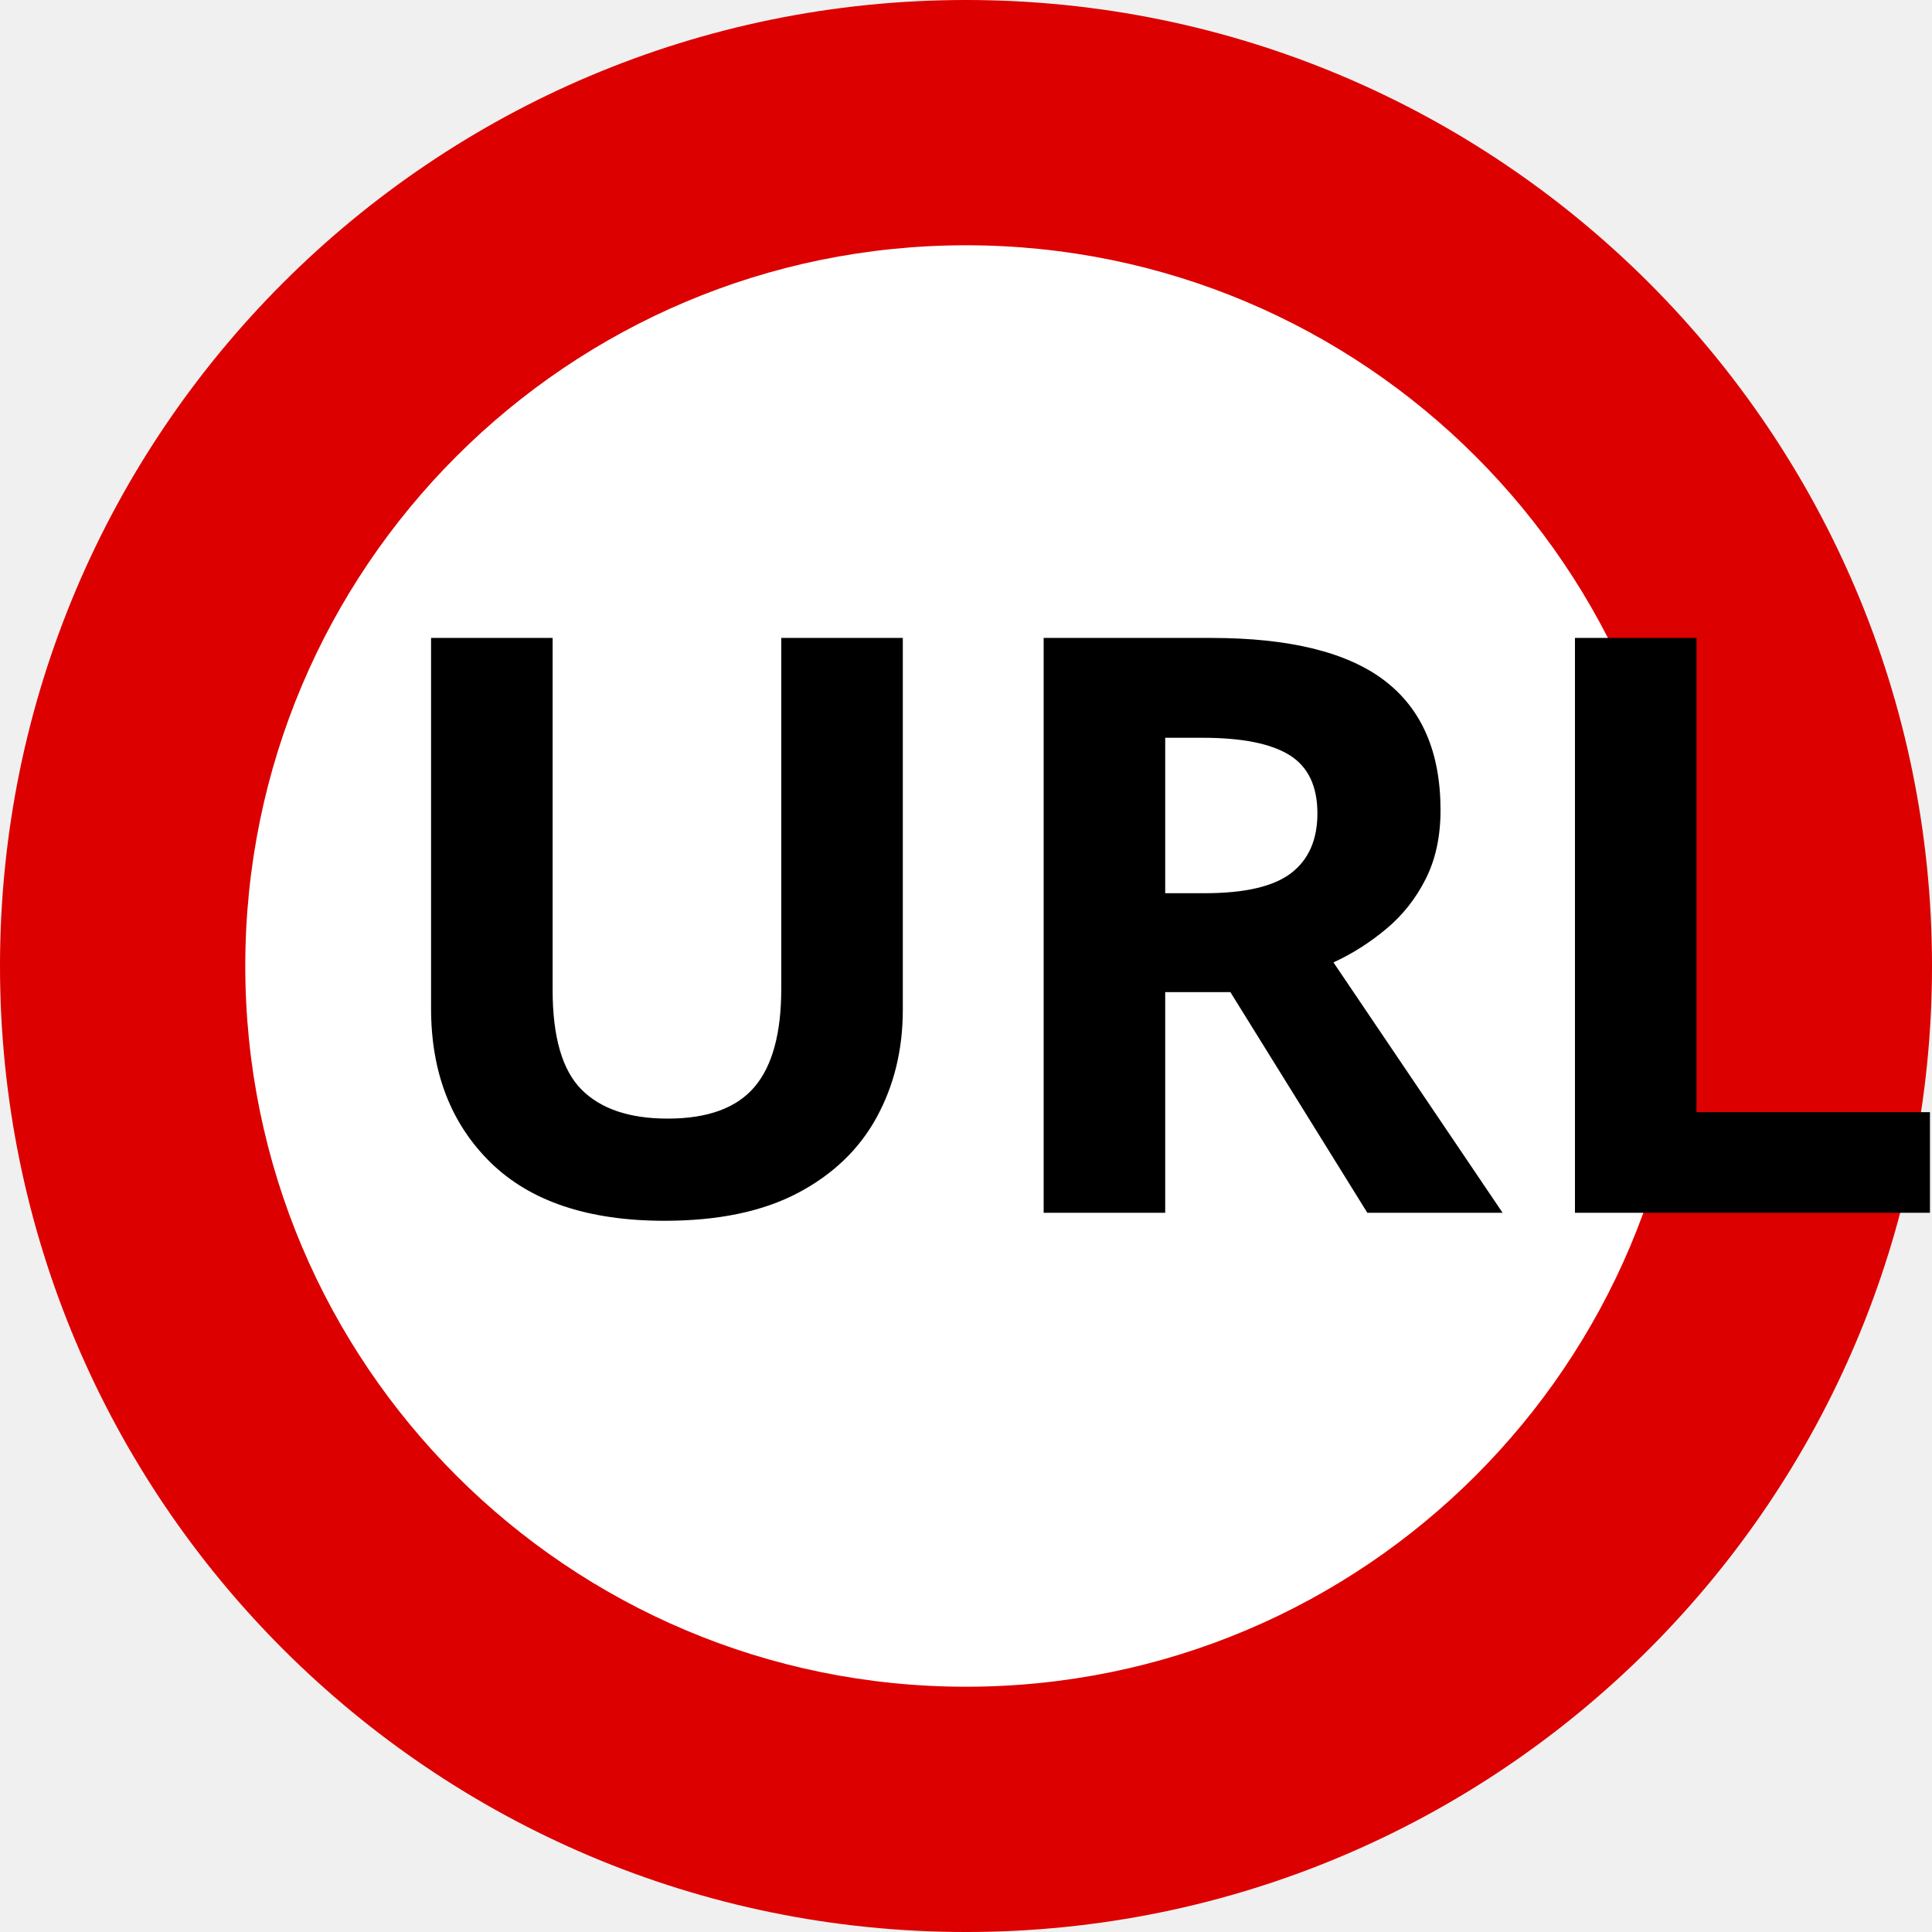
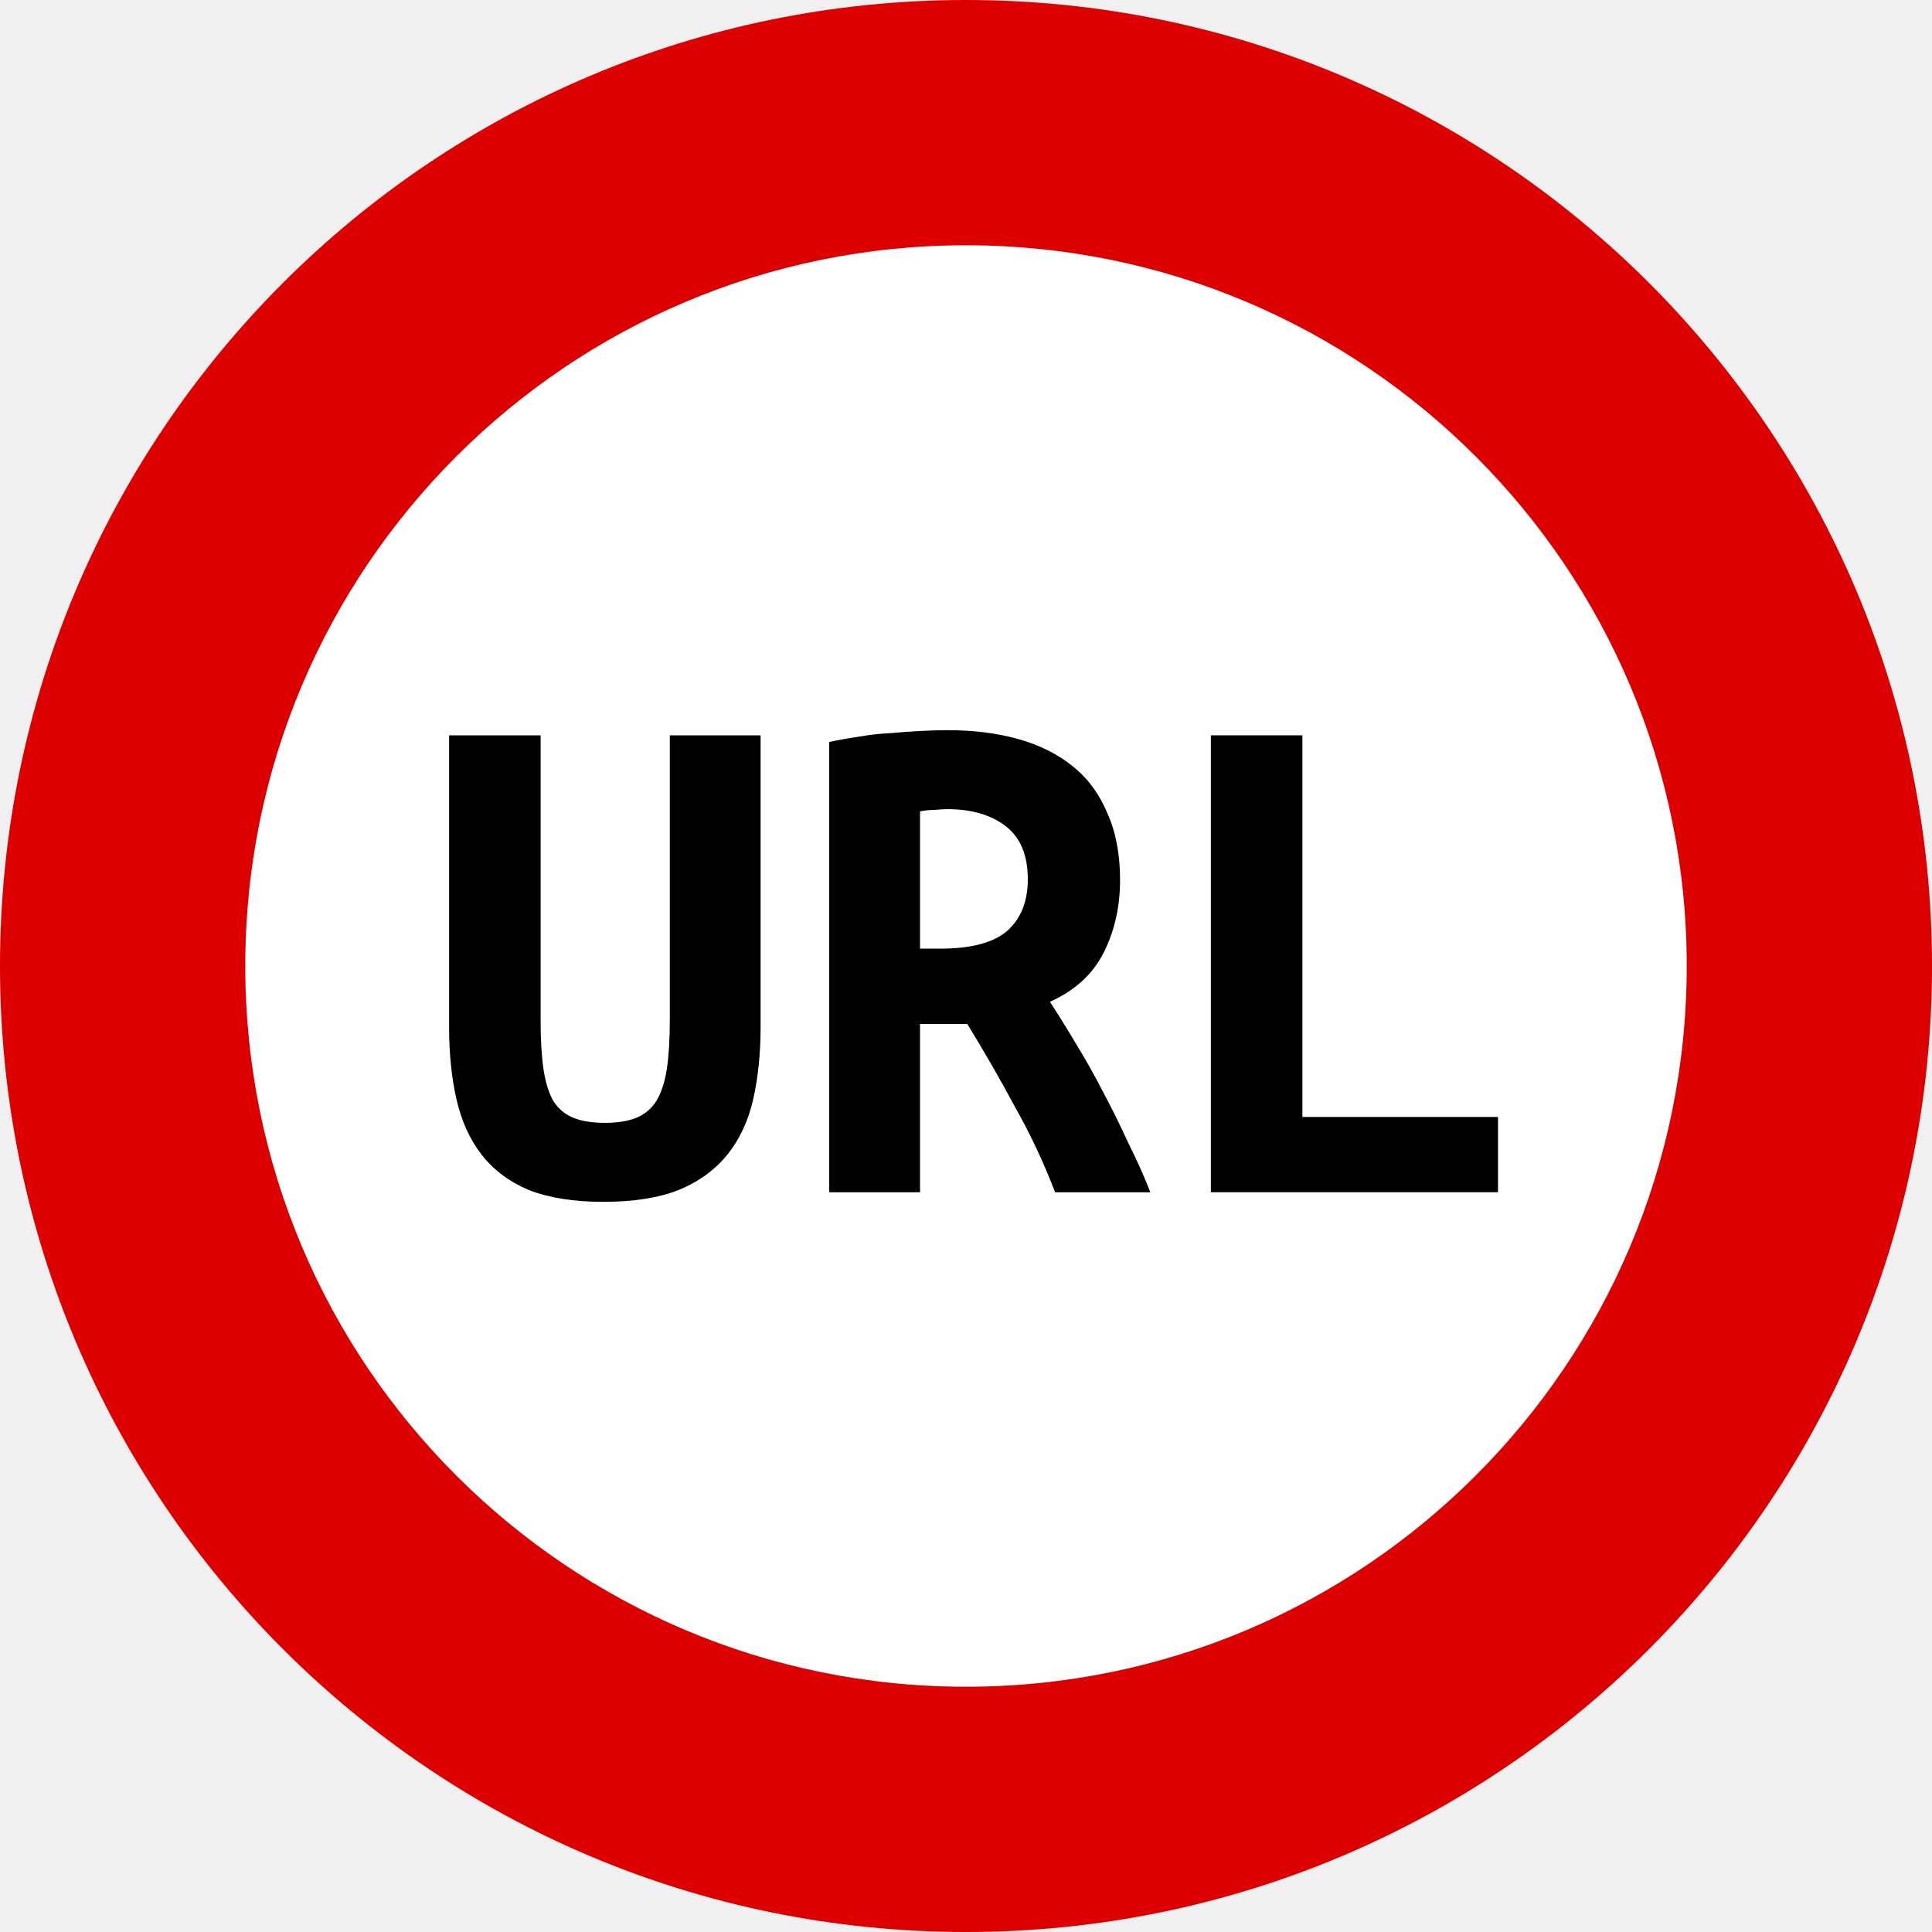
- <svg xmlns="http://www.w3.org/2000/svg" width="1024" height="1024" viewBox="0 0 270.933 270.933" version="1.1" id="svg8">
+ <svg xmlns="http://www.w3.org/2000/svg" id="svg8" version="1.1" viewBox="0 0 270.933 270.933" height="1024" width="1024">
  <defs id="defs2" />
  <g id="layer1">
-     <text xml:space="preserve" style="font-style:normal;font-weight:normal;font-size:10.583px;line-height:1.25;font-family:'JetBrains Mono';fill:#000000;fill-opacity:1;stroke:none;stroke-width:0.265;-inkscape-font-specification:'JetBrains Mono';font-stretch:normal;font-variant:normal;" x="38.868" y="148.076" id="text12">
-       <tspan id="tspan10" x="38.868" y="148.076" style="stroke-width:0.265;-inkscape-font-specification:'JetBrains Mono';font-family:'JetBrains Mono';font-weight:normal;font-style:normal;font-stretch:normal;font-variant:normal;" />
+     <text id="text12" y="148.076" x="38.868" style="font-style:normal;font-weight:normal;font-size:10.583px;line-height:1.25;font-family:'JetBrains Mono';fill:#000000;fill-opacity:1;stroke:none;stroke-width:0.265;-inkscape-font-specification:'JetBrains Mono';font-stretch:normal;font-variant:normal;" xml:space="preserve">
+       <tspan style="stroke-width:0.265;-inkscape-font-specification:'JetBrains Mono';font-family:'JetBrains Mono';font-weight:normal;font-style:normal;font-stretch:normal;font-variant:normal;" y="148.076" x="38.868" id="tspan10" />
    </text>
    <g id="g854">
-       <circle r="135.467" style="stroke-width:0.267;stroke-miterlimit:4;stroke-dasharray:none;opacity:1;stroke:none;fill:#dc0000;fill-opacity:1" cy="135.467" cx="135.467" id="path18" />
-       <circle cy="135.467" cx="135.467" id="path843" style="opacity:1;fill:#ffffff;fill-opacity:1;stroke:none;stroke-width:0.487;stroke-miterlimit:4;stroke-dasharray:none" r="101.071" />
+       <circle id="path18" cx="135.467" cy="135.467" style="stroke-width:0.267;stroke-miterlimit:4;stroke-dasharray:none;opacity:1;stroke:none;fill:#dc0000;fill-opacity:1" r="135.467" />
+       <circle r="101.071" style="opacity:1;fill:#ffffff;fill-opacity:1;stroke:none;stroke-width:0.487;stroke-miterlimit:4;stroke-dasharray:none" id="path843" cx="135.467" cy="135.467" />
    </g>
-     <text xml:space="preserve" style="font-style:normal;font-weight:normal;font-size:112.889px;line-height:1.25;font-family:sans-serif;fill:#000000;fill-opacity:1;stroke:none;stroke-width:0.265" x="50.856" y="170.067" id="text16">
-       <tspan id="tspan14" x="50.856" y="170.067" style="font-style:normal;font-variant:normal;font-weight:bold;font-stretch:normal;font-size:112.889px;font-family:'Ubuntu Mono';-inkscape-font-specification:'Ubuntu Mono Bold';stroke-width:0.265">URL</tspan>
-     </text>
+     <g transform="matrix(0.9169595,0,0,0.9169592,12.30756,11.2492)" style="font-style:normal;font-weight:normal;font-size:112.889px;line-height:1.25;font-family:sans-serif;fill:#000000;fill-opacity:1;stroke:none;stroke-width:0.265" id="text16" aria-label="URL">
+       <path id="path845" style="font-style:normal;font-variant:normal;font-weight:bold;font-stretch:normal;font-size:112.889px;font-family:'Ubuntu Mono';-inkscape-font-specification:'Ubuntu Mono Bold';stroke-width:0.265" d="m 78.853,171.535 q -6.773,0 -11.402,-1.806 -4.516,-1.919 -7.225,-5.419 -2.709,-3.5 -3.838,-8.467 -1.129,-4.967 -1.129,-11.063 v -44.591 h 13.998 v 43.688 q 0,4.403 0.452,7.451 0.452,2.935 1.468,4.741 1.129,1.806 3.048,2.596 1.919,0.79 4.854,0.79 2.935,0 4.854,-0.79 1.919,-0.79 3.048,-2.596 1.129,-1.919 1.58,-4.854 0.452,-3.048 0.452,-7.451 v -43.575 h 13.885 v 44.591 q 0,6.096 -1.129,11.063 -1.129,4.967 -3.951,8.467 -2.822,3.5 -7.451,5.419 -4.628,1.806 -11.515,1.806 z" />
+       <path id="path847" style="font-style:normal;font-variant:normal;font-weight:bold;font-stretch:normal;font-size:112.889px;font-family:'Ubuntu Mono';-inkscape-font-specification:'Ubuntu Mono Bold';stroke-width:0.265" d="m 131.459,99.399 q 5.983,0 10.837,1.355 4.854,1.355 8.354,4.177 3.5,2.822 5.306,7.225 1.919,4.29 1.919,10.16 0,6.096 -2.484,11.063 -2.484,4.967 -8.241,7.564 1.919,2.935 4.064,6.548 2.145,3.5 4.177,7.451 2.032,3.838 3.838,7.789 1.919,3.838 3.274,7.338 h -14.563 q -2.596,-6.773 -6.096,-12.982 -3.387,-6.322 -7.338,-12.756 h -7.225 v 25.739 h -13.885 v -68.862 q 2.032,-0.452 4.403,-0.79 2.484,-0.452 4.967,-0.564 2.484,-0.226 4.741,-0.339 2.258,-0.113 3.951,-0.113 z m 12.305,22.804 q 0,-5.532 -3.387,-8.128 -3.387,-2.596 -8.918,-2.596 -0.79,0 -1.919,0.113 -1.129,0 -2.258,0.226 v 20.997 h 3.048 q 7.112,0 10.273,-2.709 3.161,-2.822 3.161,-7.902 z" />
+       <path id="path849" style="font-style:normal;font-variant:normal;font-weight:bold;font-stretch:normal;font-size:112.889px;font-family:'Ubuntu Mono';-inkscape-font-specification:'Ubuntu Mono Bold';stroke-width:0.265" d="m 215.674,170.067 h -43.914 v -69.878 h 13.998 v 58.364 h 29.916 z" />
+     </g>
  </g>
</svg>
